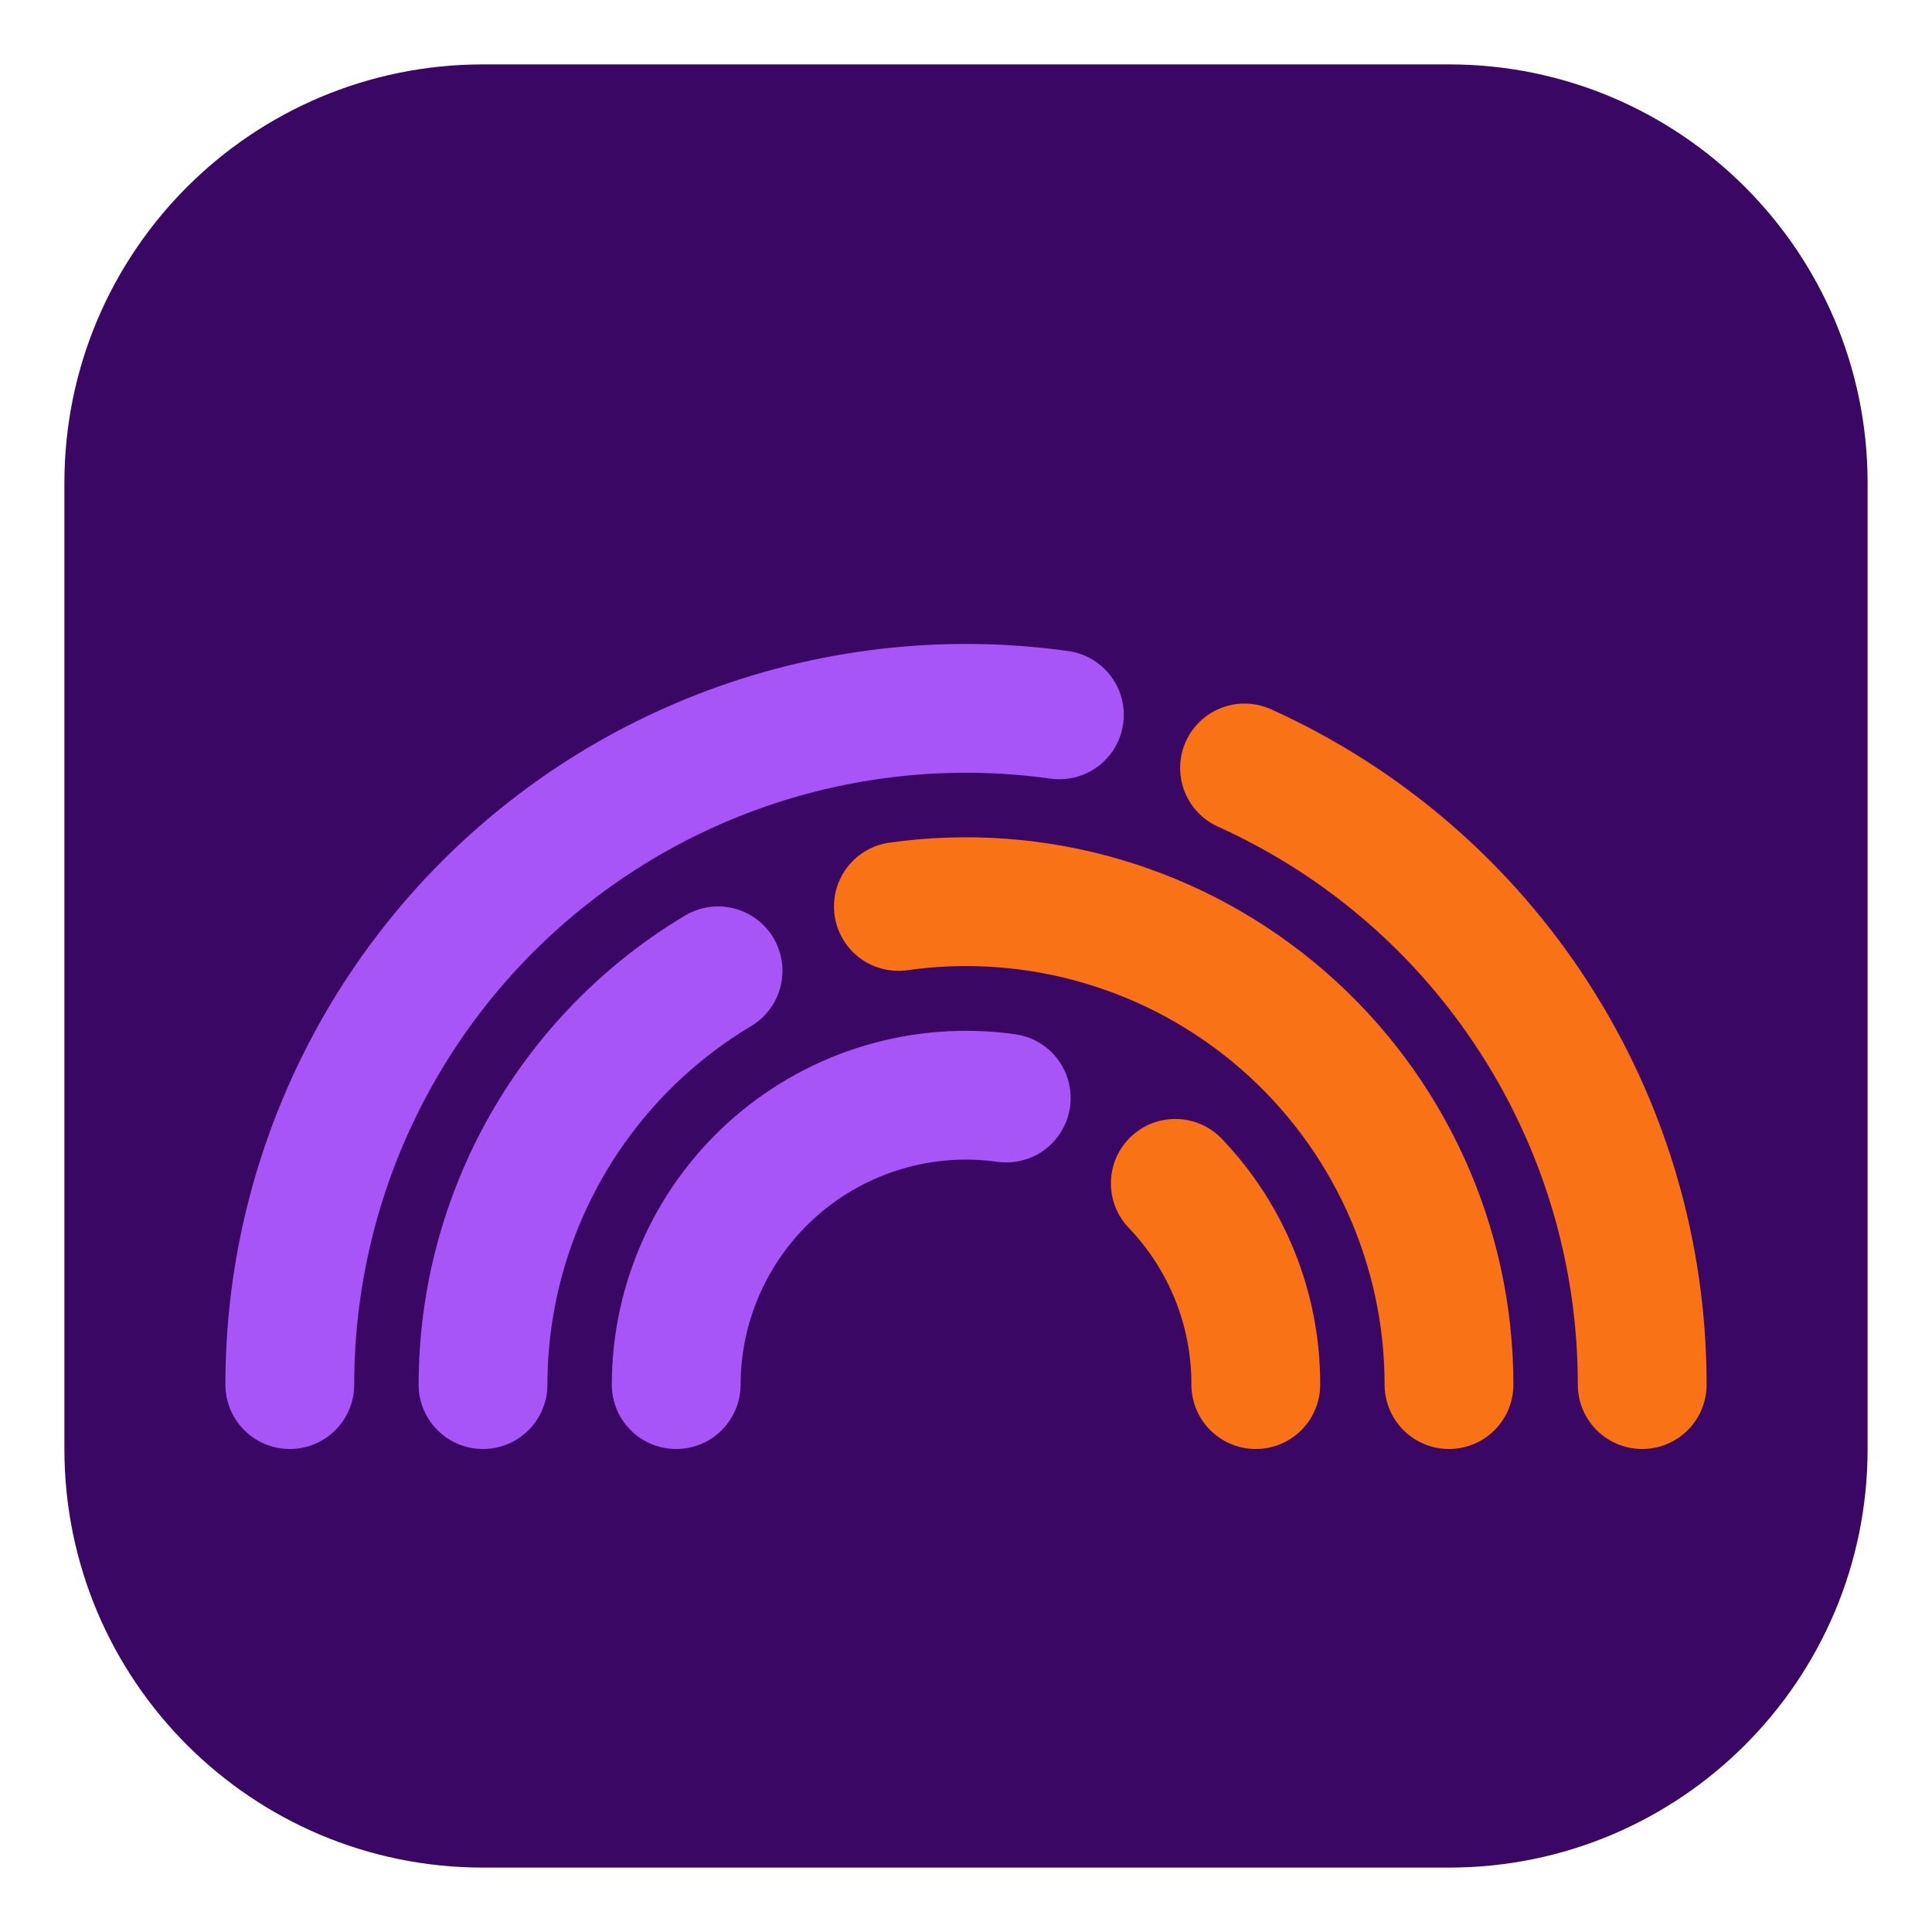
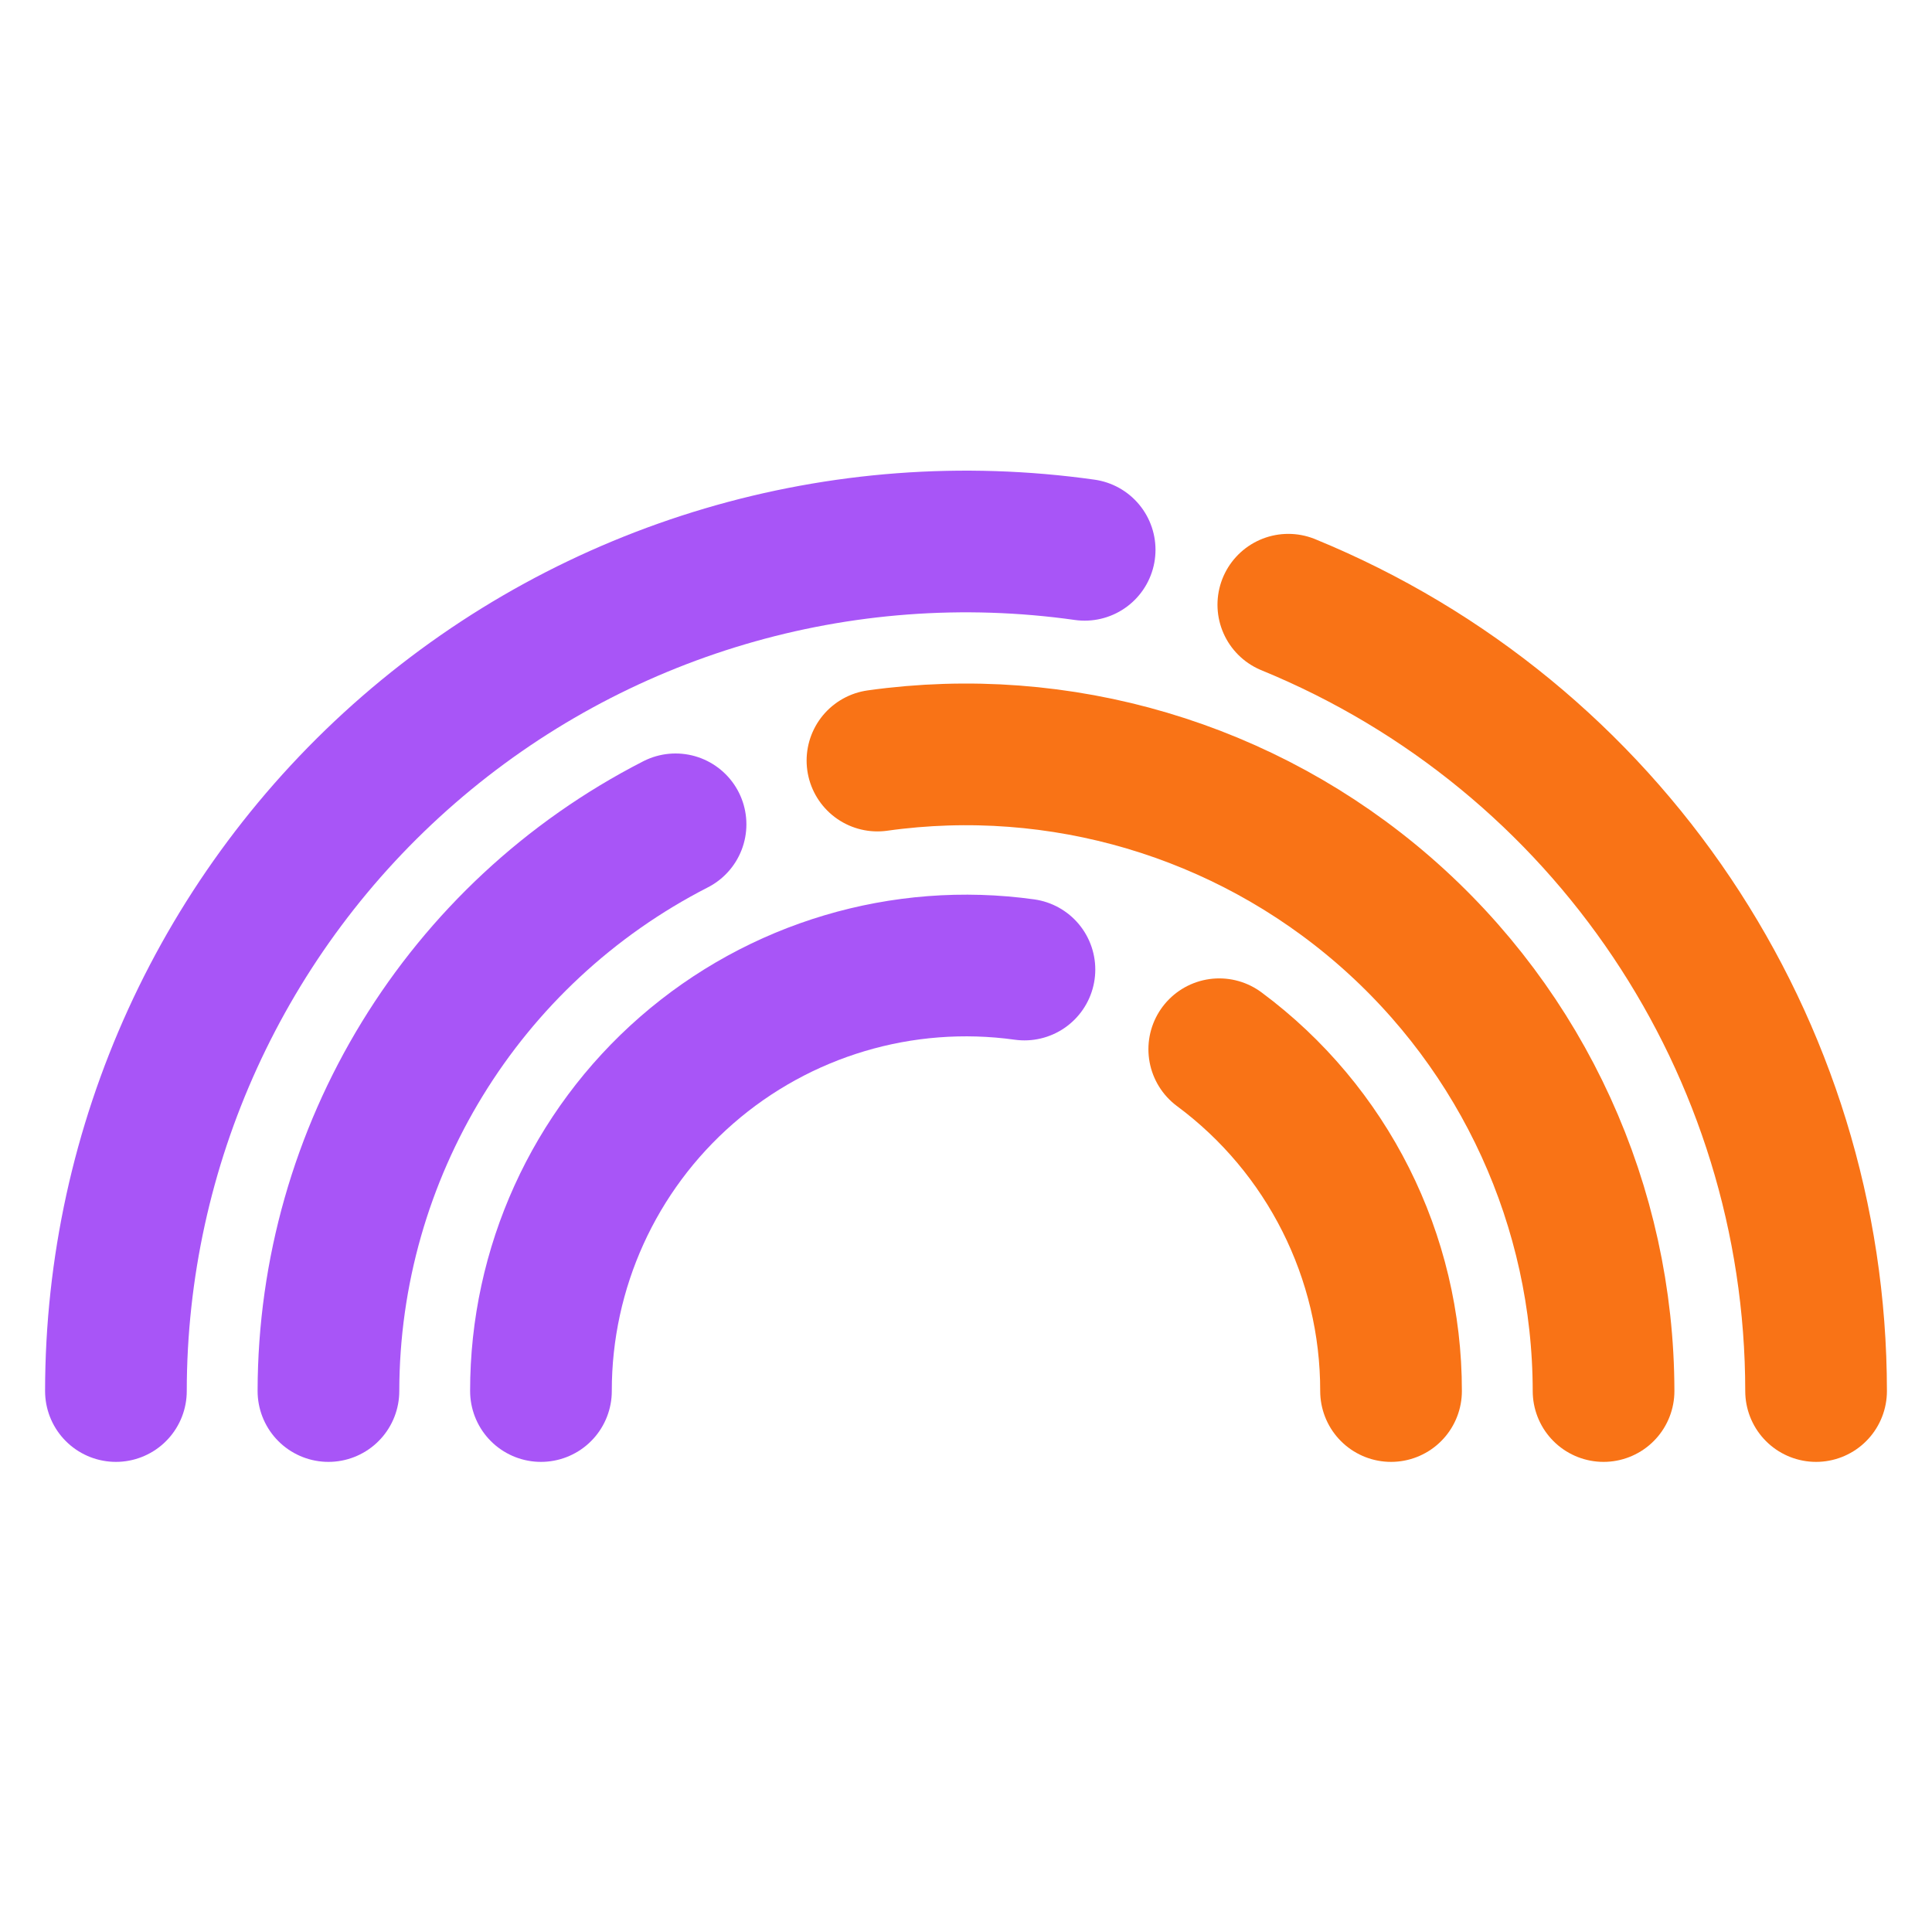
<svg xmlns="http://www.w3.org/2000/svg" width="120" height="120" viewBox="0 0 120 120" role="img">
-   <rect x="4" y="4" width="112" height="112" rx="26" fill="#3B0764" />
-   <path d="M18 86A42 42 0 0 1 65.8 44.4" fill="none" stroke="#A855F7" stroke-width="8" stroke-linecap="round" />
-   <path d="M77.3 47.7A42 42 0 0 1 102 86" fill="none" stroke="#F97316" stroke-width="8" stroke-linecap="round" />
-   <path d="M30 86A30 30 0 0 1 44.6 60.3" fill="none" stroke="#A855F7" stroke-width="8" stroke-linecap="round" />
-   <path d="M55.8 56.3A30 30 0 0 1 90 86" fill="none" stroke="#F97316" stroke-width="8" stroke-linecap="round" />
-   <path d="M42 86A18 18 0 0 1 62.5 68.2" fill="none" stroke="#A855F7" stroke-width="8" stroke-linecap="round" />
-   <path d="M73 73.5A18 18 0 0 1 78 86" fill="none" stroke="#F97316" stroke-width="8" stroke-linecap="round" />
+   <g transform="translate(60 60) scale(1.1) translate(-60 -68)">
+     <path d="M12 92A48 48 0 0 1 66.7 44.5" fill="none" stroke="#A855F7" stroke-width="8" stroke-linecap="round" />
+     <path d="M78.2 47.6A48 48 0 0 1 108 92" fill="none" stroke="#F97316" stroke-width="8" stroke-linecap="round" />
+     <path d="M24 92A36 36 0 0 1 43.6 60" fill="none" stroke="#A855F7" stroke-width="8" stroke-linecap="round" />
+     <path d="M55 56.4A36 36 0 0 1 96 92" fill="none" stroke="#F97316" stroke-width="8" stroke-linecap="round" />
+     <path d="M36 92A24 24 0 0 1 63.3 68.2" fill="none" stroke="#A855F7" stroke-width="8" stroke-linecap="round" />
+     <path d="M74.3 72.7A24 24 0 0 1 84 92" fill="none" stroke="#F97316" stroke-width="8" stroke-linecap="round" />
+   </g>
</svg>
